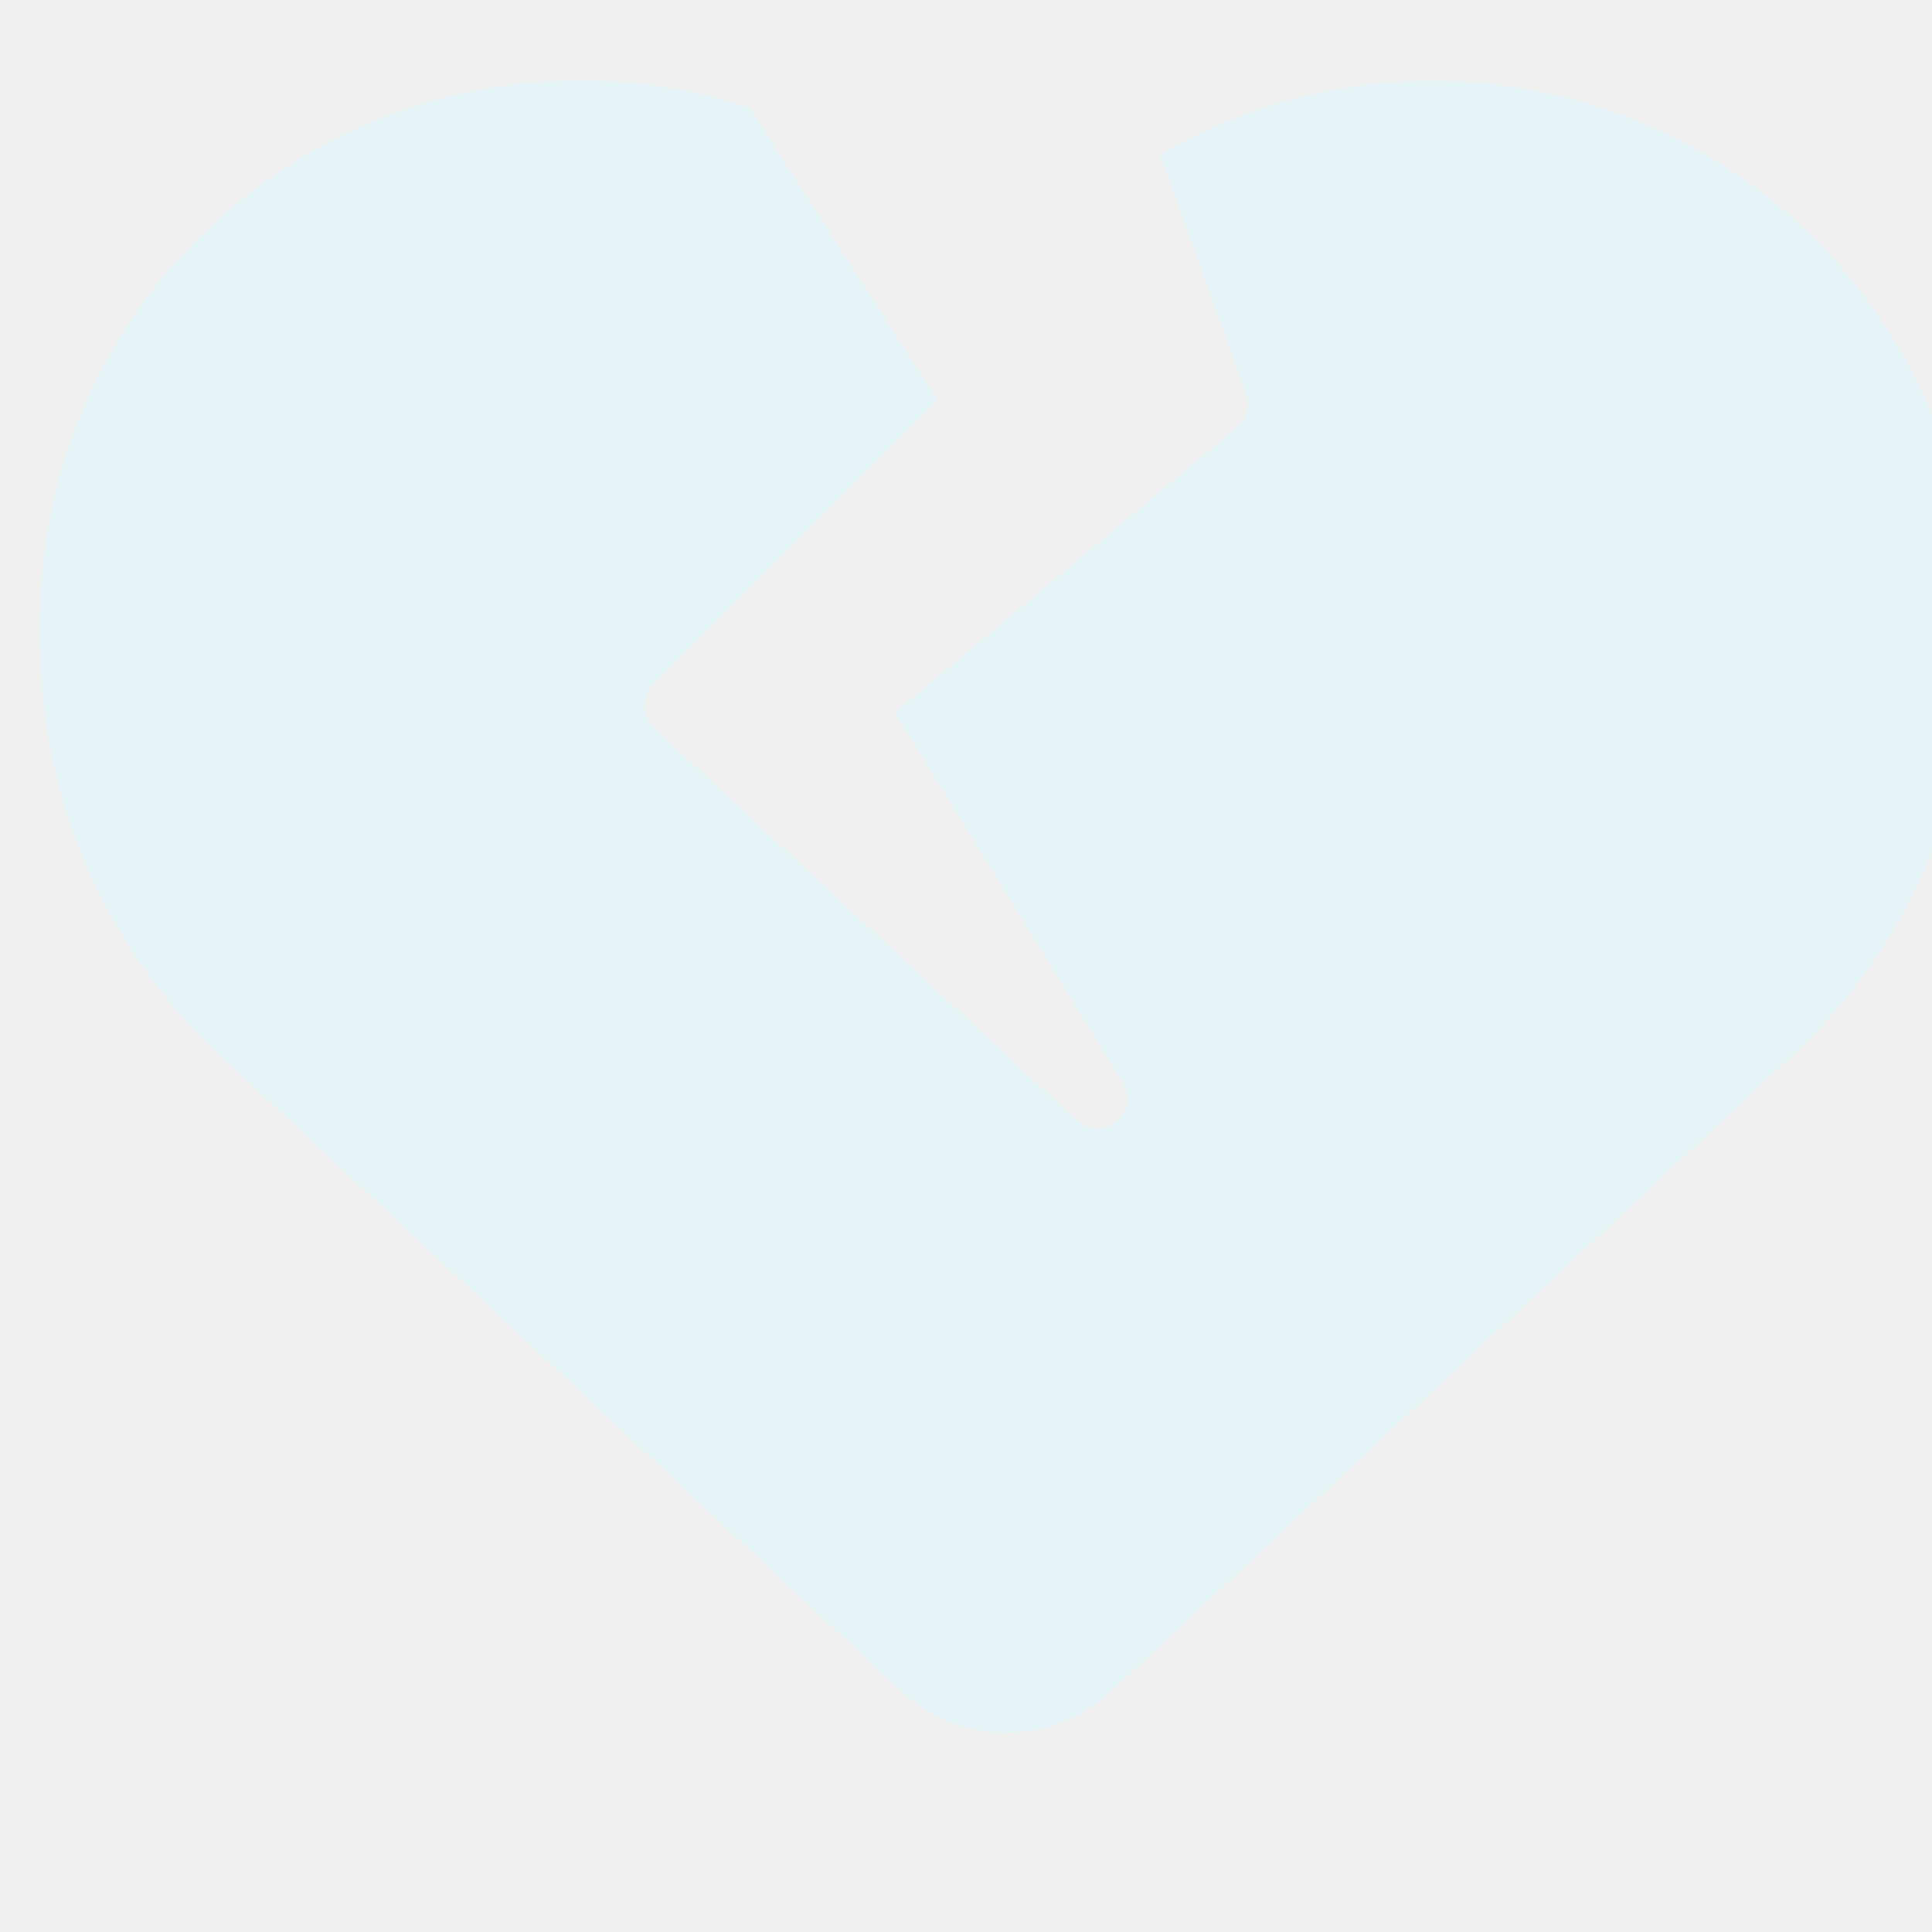
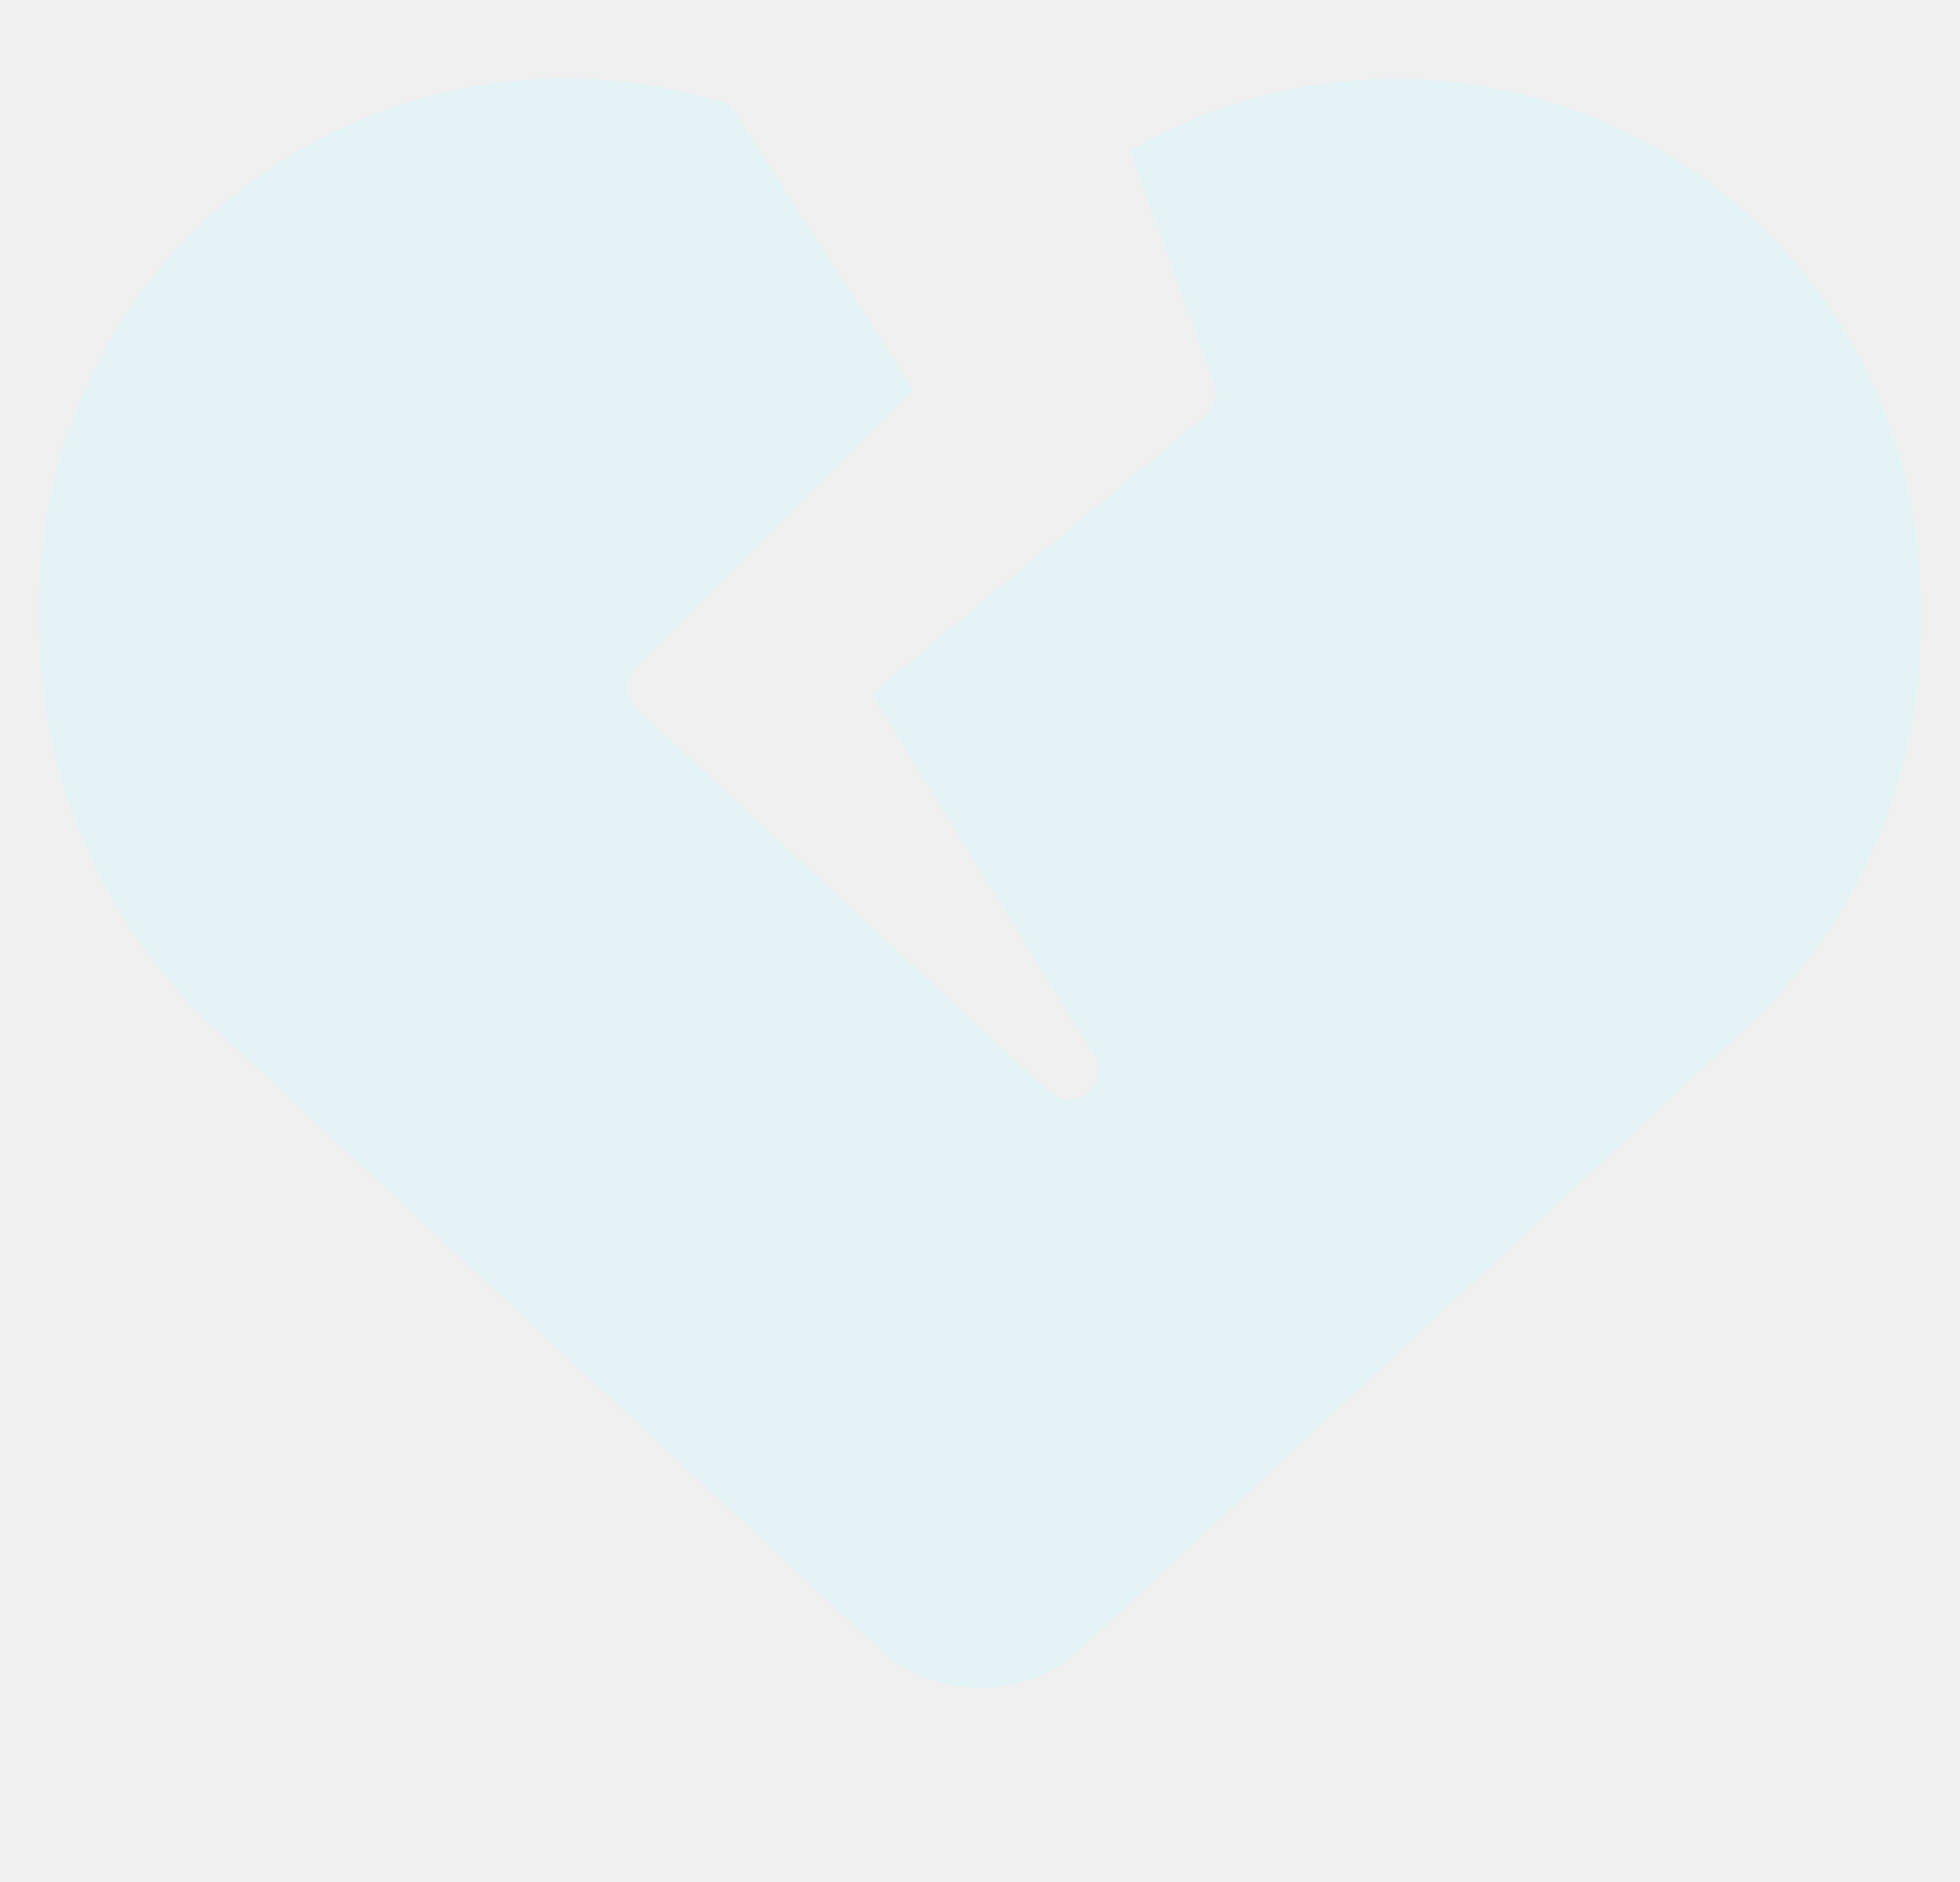
- <svg xmlns="http://www.w3.org/2000/svg" width="24" height="24" viewBox="0 0 24 24" fill="none">
+ <svg xmlns="http://www.w3.org/2000/svg" width="25" height="24" viewBox="0 0 25 24" fill="none">
  <g clip-path="url(#clip0_464_202)">
    <path d="M6.097 1.092C7.189 0.909 8.291 1.003 9.312 1.34L11.647 4.973L8.113 8.507C8.042 8.578 8 8.676 8.005 8.779C8.009 8.882 8.052 8.976 8.127 9.047L13.377 13.921C13.512 14.048 13.723 14.057 13.869 13.936C14.014 13.814 14.047 13.607 13.948 13.448L11.117 8.85L15.369 5.306C15.491 5.207 15.533 5.039 15.481 4.893L14.412 1.922C15.748 1.139 17.337 0.834 18.898 1.097C22.133 1.631 24.5 4.425 24.5 7.701V7.973C24.5 9.918 23.694 11.779 22.269 13.106L13.798 21.014C13.447 21.342 12.983 21.525 12.5 21.525C12.017 21.525 11.553 21.342 11.202 21.014L2.731 13.106C1.306 11.779 0.5 9.918 0.5 7.973V7.701C0.5 4.425 2.867 1.631 6.097 1.092Z" fill="#E4F3F6" />
  </g>
  <defs>
    <clipPath id="clip0_464_202">
      <rect width="24" height="24" fill="white" transform="translate(0.5)" />
    </clipPath>
  </defs>
</svg>
